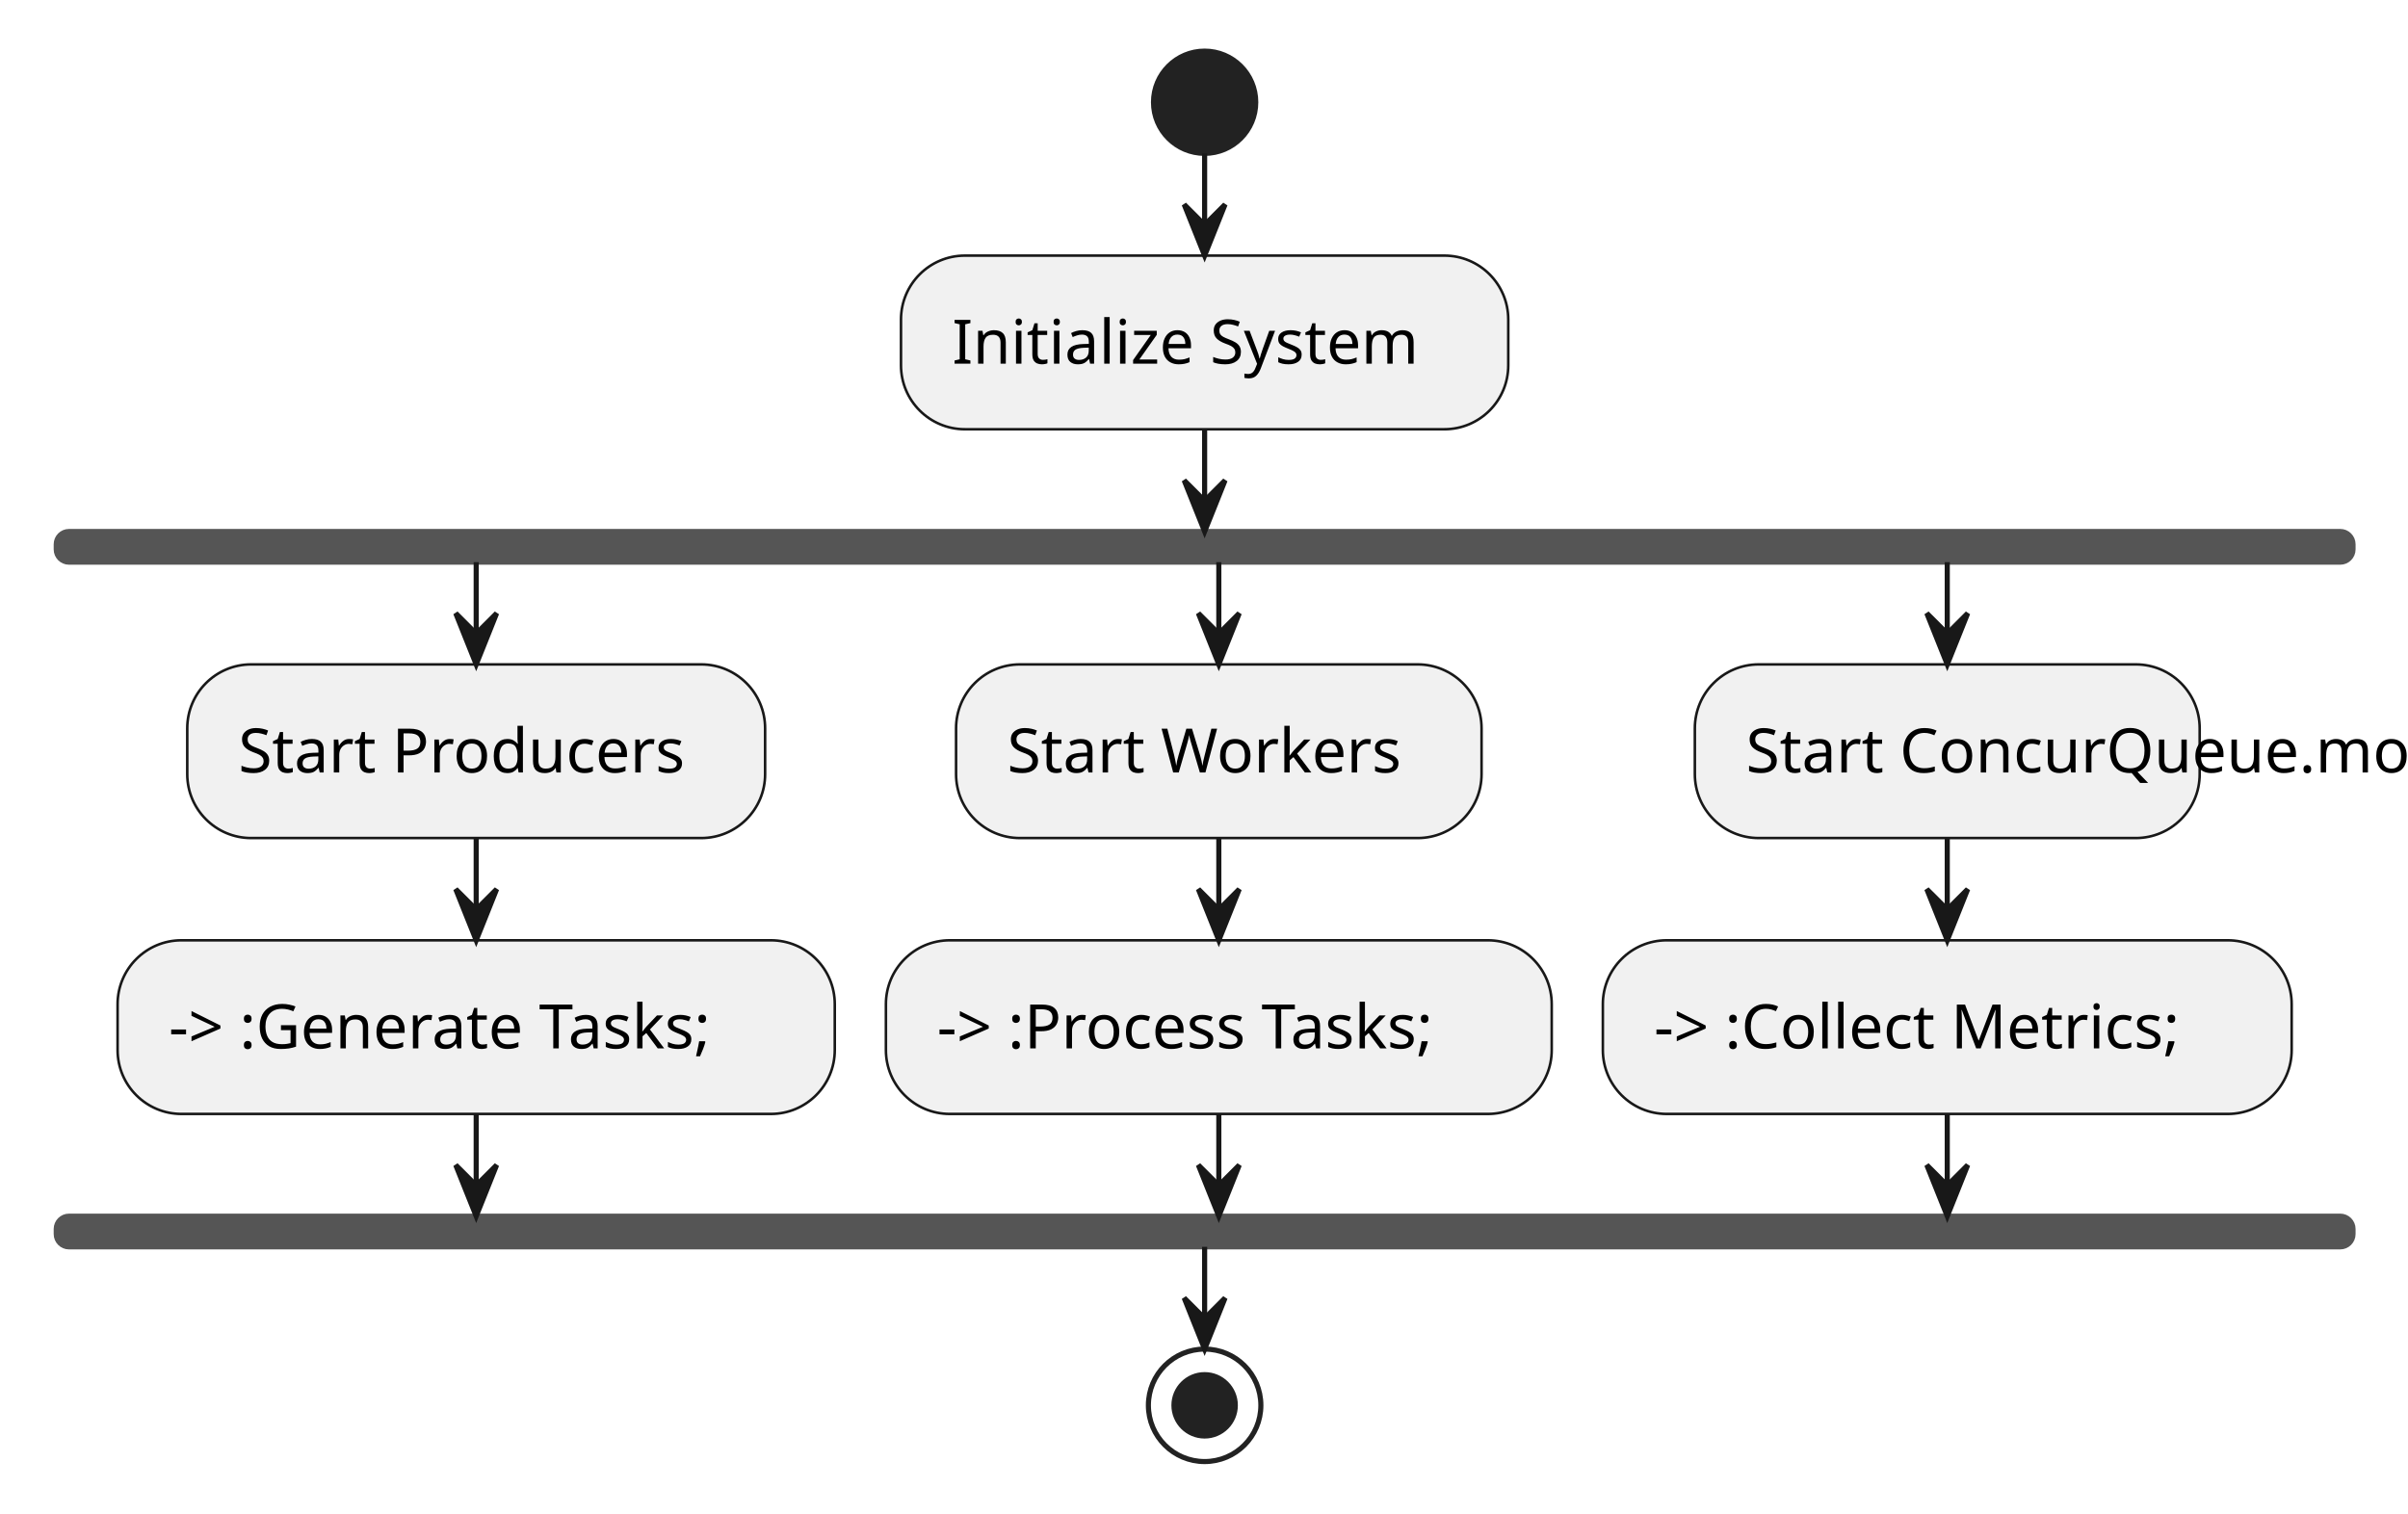
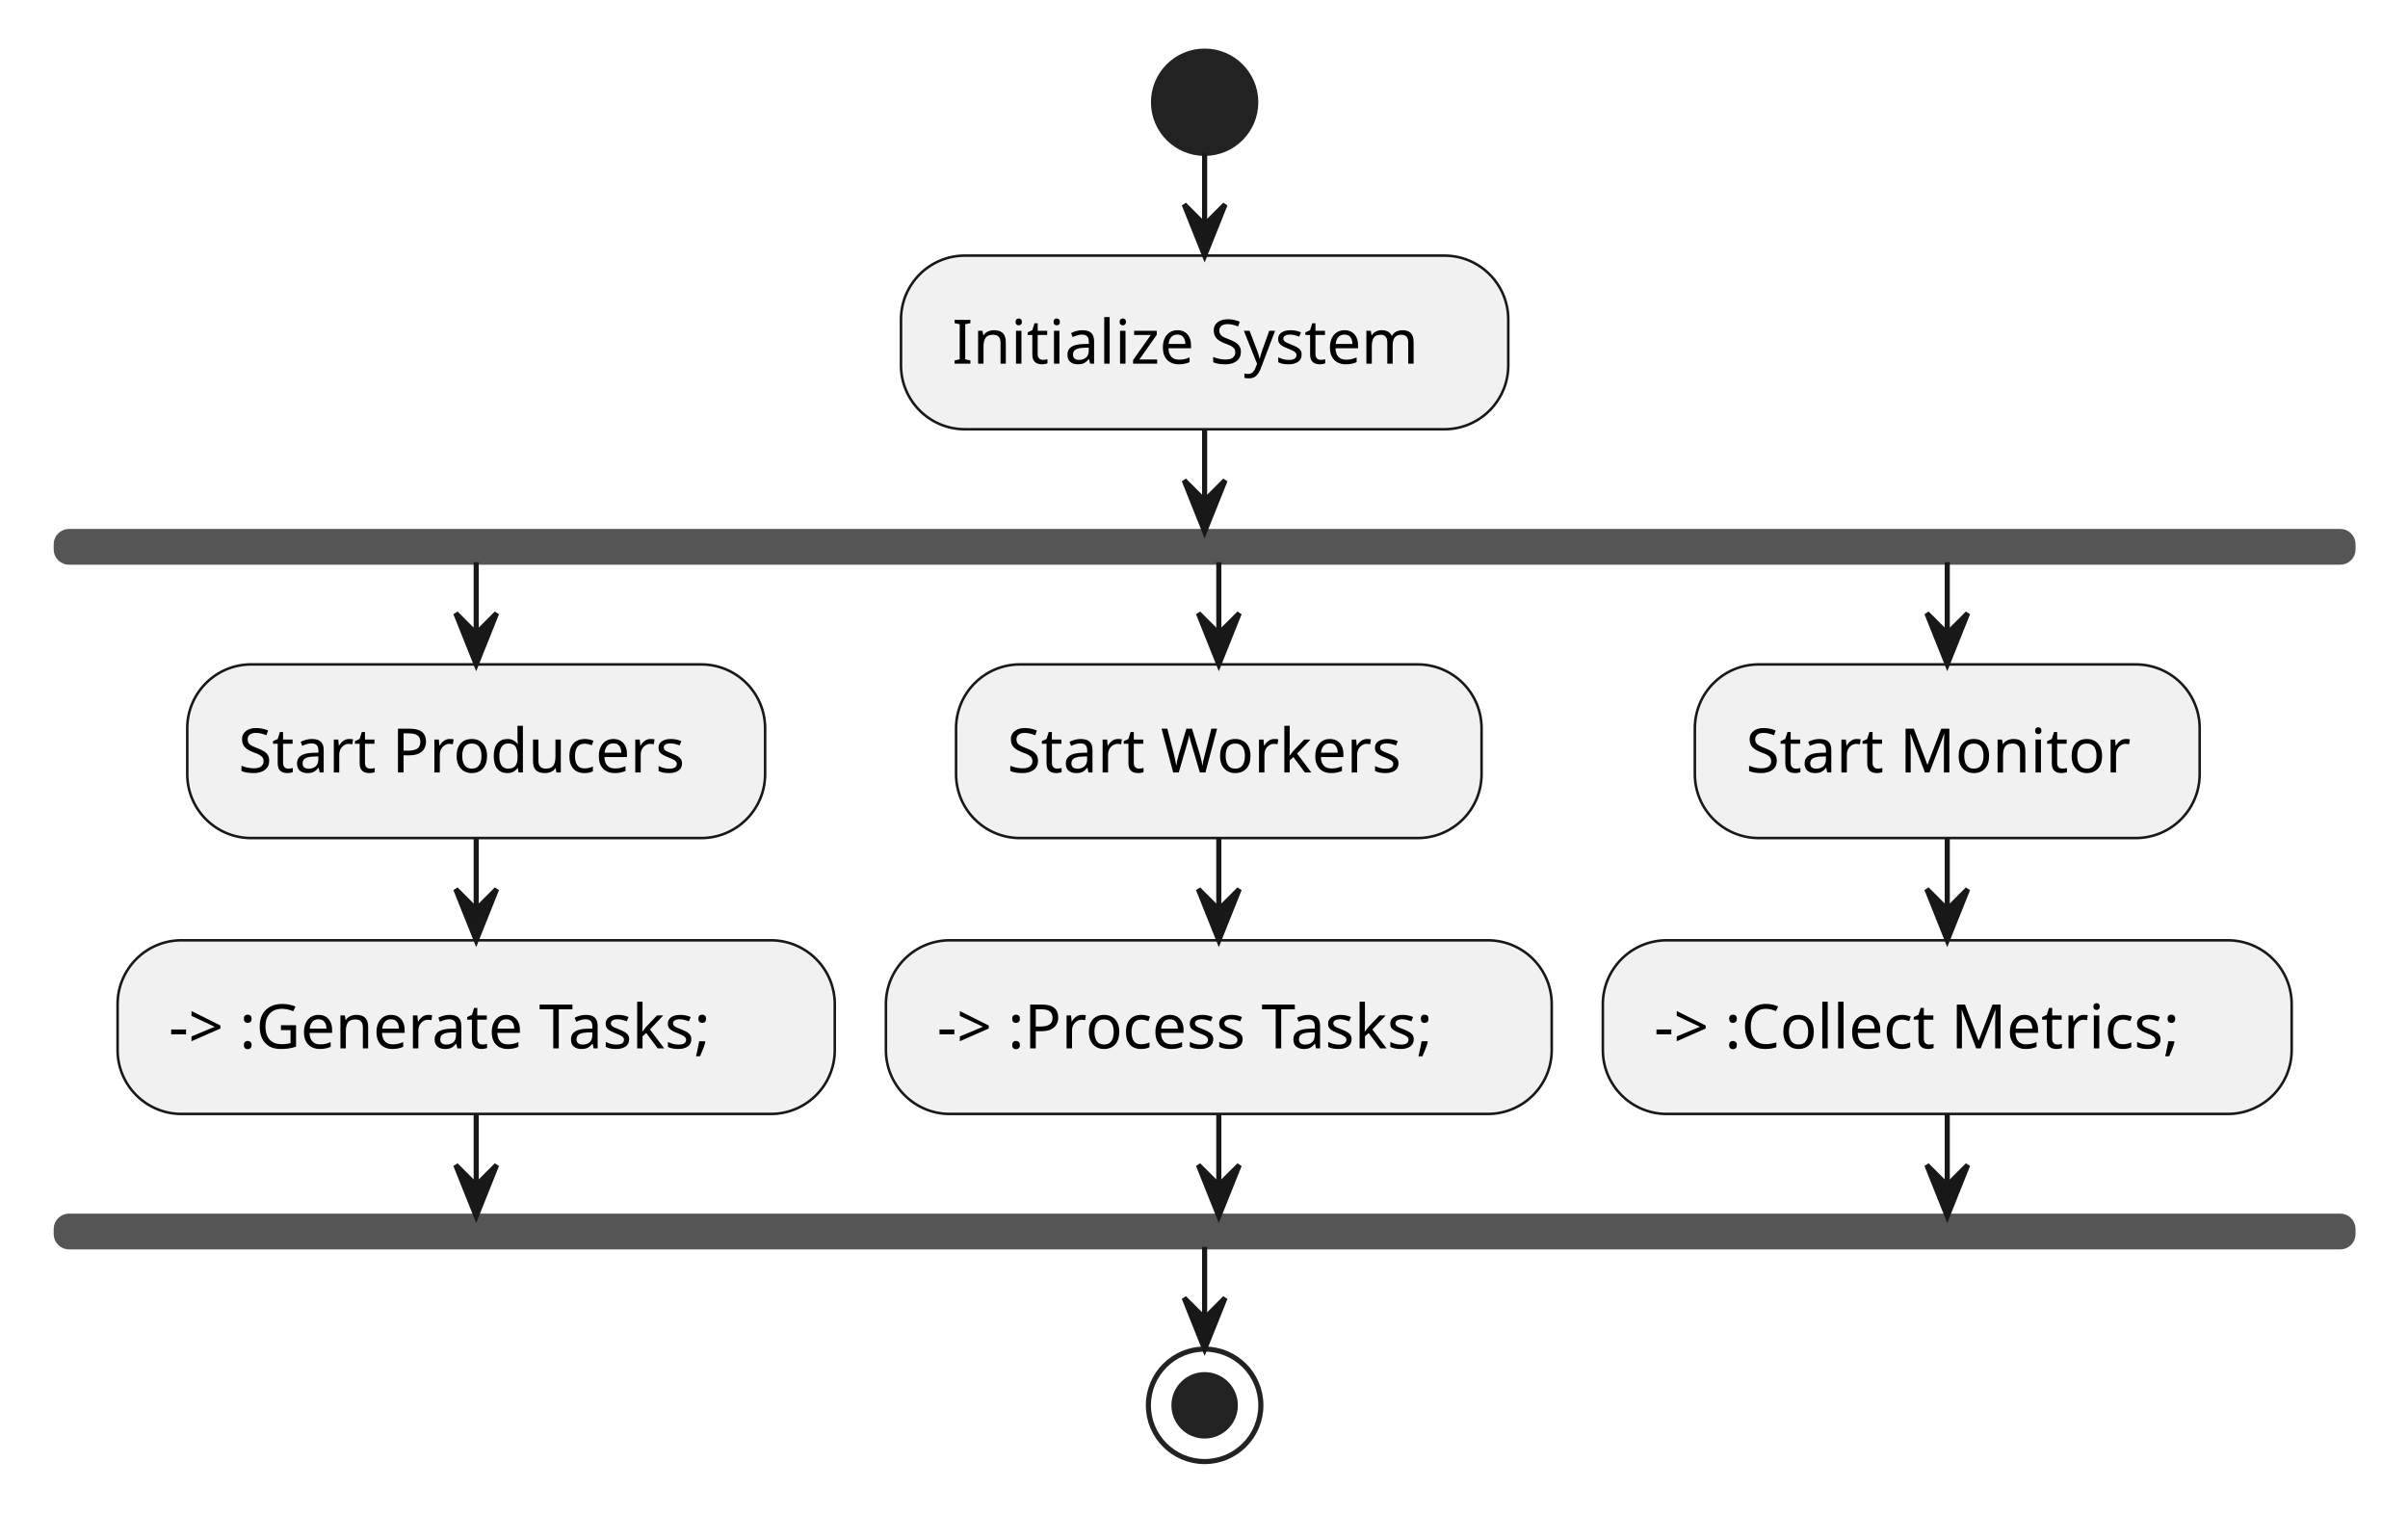
<svg xmlns="http://www.w3.org/2000/svg" contentStyleType="text/css" data-diagram-type="ACTIVITY" height="296px" preserveAspectRatio="none" style="width:471px;height:296px;background:#FFFFFF;" version="1.1" viewBox="0 0 471 296" width="471px" zoomAndPan="magnify">
  <defs />
  <g>
    <ellipse cx="235.623" cy="20" fill="#222222" rx="10" ry="10" style="stroke:#222222;stroke-width:1;" />
    <rect fill="#F1F1F1" height="33.969" rx="12.5" ry="12.5" style="stroke:#181818;stroke-width:0.5;" width="118.783" x="176.231" y="50" />
    <text fill="#000000" font-family="sans-serif" font-size="12" lengthAdjust="spacing" textLength="98.783" x="186.231" y="71.139">Initialize System</text>
    <rect fill="#555555" height="6" rx="2.5" ry="2.5" style="stroke:#555555;stroke-width:1;" width="449.246" x="11" y="103.969" />
    <rect fill="#F1F1F1" height="33.969" rx="12.5" ry="12.5" style="stroke:#181818;stroke-width:0.5;" width="113.029" x="36.626" y="129.969" />
    <text fill="#000000" font-family="sans-serif" font-size="12" lengthAdjust="spacing" textLength="93.029" x="46.626" y="151.107">Start Producers</text>
    <rect fill="#F1F1F1" height="33.969" rx="12.5" ry="12.5" style="stroke:#181818;stroke-width:0.5;" width="140.281" x="23" y="183.938" />
    <text fill="#000000" font-family="sans-serif" font-size="12" lengthAdjust="spacing" textLength="120.281" x="33" y="205.076">-&gt; :Generate Tasks;</text>
    <rect fill="#F1F1F1" height="33.969" rx="12.5" ry="12.5" style="stroke:#181818;stroke-width:0.5;" width="102.787" x="187.004" y="129.969" />
    <text fill="#000000" font-family="sans-serif" font-size="12" lengthAdjust="spacing" textLength="82.787" x="197.004" y="151.107">Start Workers</text>
    <rect fill="#F1F1F1" height="33.969" rx="12.5" ry="12.5" style="stroke:#181818;stroke-width:0.5;" width="130.232" x="173.281" y="183.938" />
    <text fill="#000000" font-family="sans-serif" font-size="12" lengthAdjust="spacing" textLength="110.232" x="183.281" y="205.076">-&gt; :Process Tasks;</text>
    <rect fill="#F1F1F1" height="33.969" rx="12.5" ry="12.5" style="stroke:#181818;stroke-width:0.5;" width="98.744" x="331.508" y="129.969" />
-     <text fill="#000000" font-family="sans-serif" font-size="12" lengthAdjust="spacing" textLength="78.744" x="341.508" y="151.107">Start
-     ConcurQueue.monitor.Monitor</text>
+     <text fill="#000000" font-family="sans-serif" font-size="12" lengthAdjust="spacing" textLength="78.744" x="341.508" y="151.107">Start Monitor</text>
    <rect fill="#F1F1F1" height="33.969" rx="12.5" ry="12.5" style="stroke:#181818;stroke-width:0.5;" width="134.732" x="313.514" y="183.938" />
    <text fill="#000000" font-family="sans-serif" font-size="12" lengthAdjust="spacing" textLength="114.732" x="323.514" y="205.076">-&gt; :Collect Metrics;</text>
    <rect fill="#555555" height="6" rx="2.5" ry="2.5" style="stroke:#555555;stroke-width:1;" width="449.246" x="11" y="237.906" />
    <ellipse cx="235.623" cy="274.906" fill="none" rx="11" ry="11" style="stroke:#222222;stroke-width:1;" />
    <ellipse cx="235.623" cy="274.906" fill="#222222" rx="6" ry="6" style="stroke:#222222;stroke-width:1;" />
    <line style="stroke:#181818;stroke-width:1;" x1="235.623" x2="235.623" y1="30" y2="50" />
    <polygon fill="#181818" points="231.623,40,235.623,50,239.623,40,235.623,44" style="stroke:#181818;stroke-width:1;" />
    <line style="stroke:#181818;stroke-width:1;" x1="93.141" x2="93.141" y1="163.938" y2="183.938" />
    <polygon fill="#181818" points="89.141,173.938,93.141,183.938,97.141,173.938,93.141,177.938" style="stroke:#181818;stroke-width:1;" />
    <line style="stroke:#181818;stroke-width:1;" x1="238.398" x2="238.398" y1="163.938" y2="183.938" />
    <polygon fill="#181818" points="234.398,173.938,238.398,183.938,242.398,173.938,238.398,177.938" style="stroke:#181818;stroke-width:1;" />
    <line style="stroke:#181818;stroke-width:1;" x1="380.88" x2="380.88" y1="163.938" y2="183.938" />
    <polygon fill="#181818" points="376.88,173.938,380.88,183.938,384.88,173.938,380.88,177.938" style="stroke:#181818;stroke-width:1;" />
    <line style="stroke:#181818;stroke-width:1;" x1="93.141" x2="93.141" y1="109.969" y2="129.969" />
    <polygon fill="#181818" points="89.141,119.969,93.141,129.969,97.141,119.969,93.141,123.969" style="stroke:#181818;stroke-width:1;" />
    <line style="stroke:#181818;stroke-width:1;" x1="238.398" x2="238.398" y1="109.969" y2="129.969" />
    <polygon fill="#181818" points="234.398,119.969,238.398,129.969,242.398,119.969,238.398,123.969" style="stroke:#181818;stroke-width:1;" />
    <line style="stroke:#181818;stroke-width:1;" x1="380.88" x2="380.88" y1="109.969" y2="129.969" />
    <polygon fill="#181818" points="376.88,119.969,380.88,129.969,384.88,119.969,380.88,123.969" style="stroke:#181818;stroke-width:1;" />
    <line style="stroke:#181818;stroke-width:1;" x1="93.141" x2="93.141" y1="217.906" y2="237.906" />
    <polygon fill="#181818" points="89.141,227.906,93.141,237.906,97.141,227.906,93.141,231.906" style="stroke:#181818;stroke-width:1;" />
    <line style="stroke:#181818;stroke-width:1;" x1="238.398" x2="238.398" y1="217.906" y2="237.906" />
    <polygon fill="#181818" points="234.398,227.906,238.398,237.906,242.398,227.906,238.398,231.906" style="stroke:#181818;stroke-width:1;" />
    <line style="stroke:#181818;stroke-width:1;" x1="380.88" x2="380.88" y1="217.906" y2="237.906" />
    <polygon fill="#181818" points="376.88,227.906,380.88,237.906,384.88,227.906,380.88,231.906" style="stroke:#181818;stroke-width:1;" />
    <line style="stroke:#181818;stroke-width:1;" x1="235.623" x2="235.623" y1="83.969" y2="103.969" />
    <polygon fill="#181818" points="231.623,93.969,235.623,103.969,239.623,93.969,235.623,97.969" style="stroke:#181818;stroke-width:1;" />
    <line style="stroke:#181818;stroke-width:1;" x1="235.623" x2="235.623" y1="243.906" y2="263.906" />
    <polygon fill="#181818" points="231.623,253.906,235.623,263.906,239.623,253.906,235.623,257.906" style="stroke:#181818;stroke-width:1;" />
  </g>
</svg>
